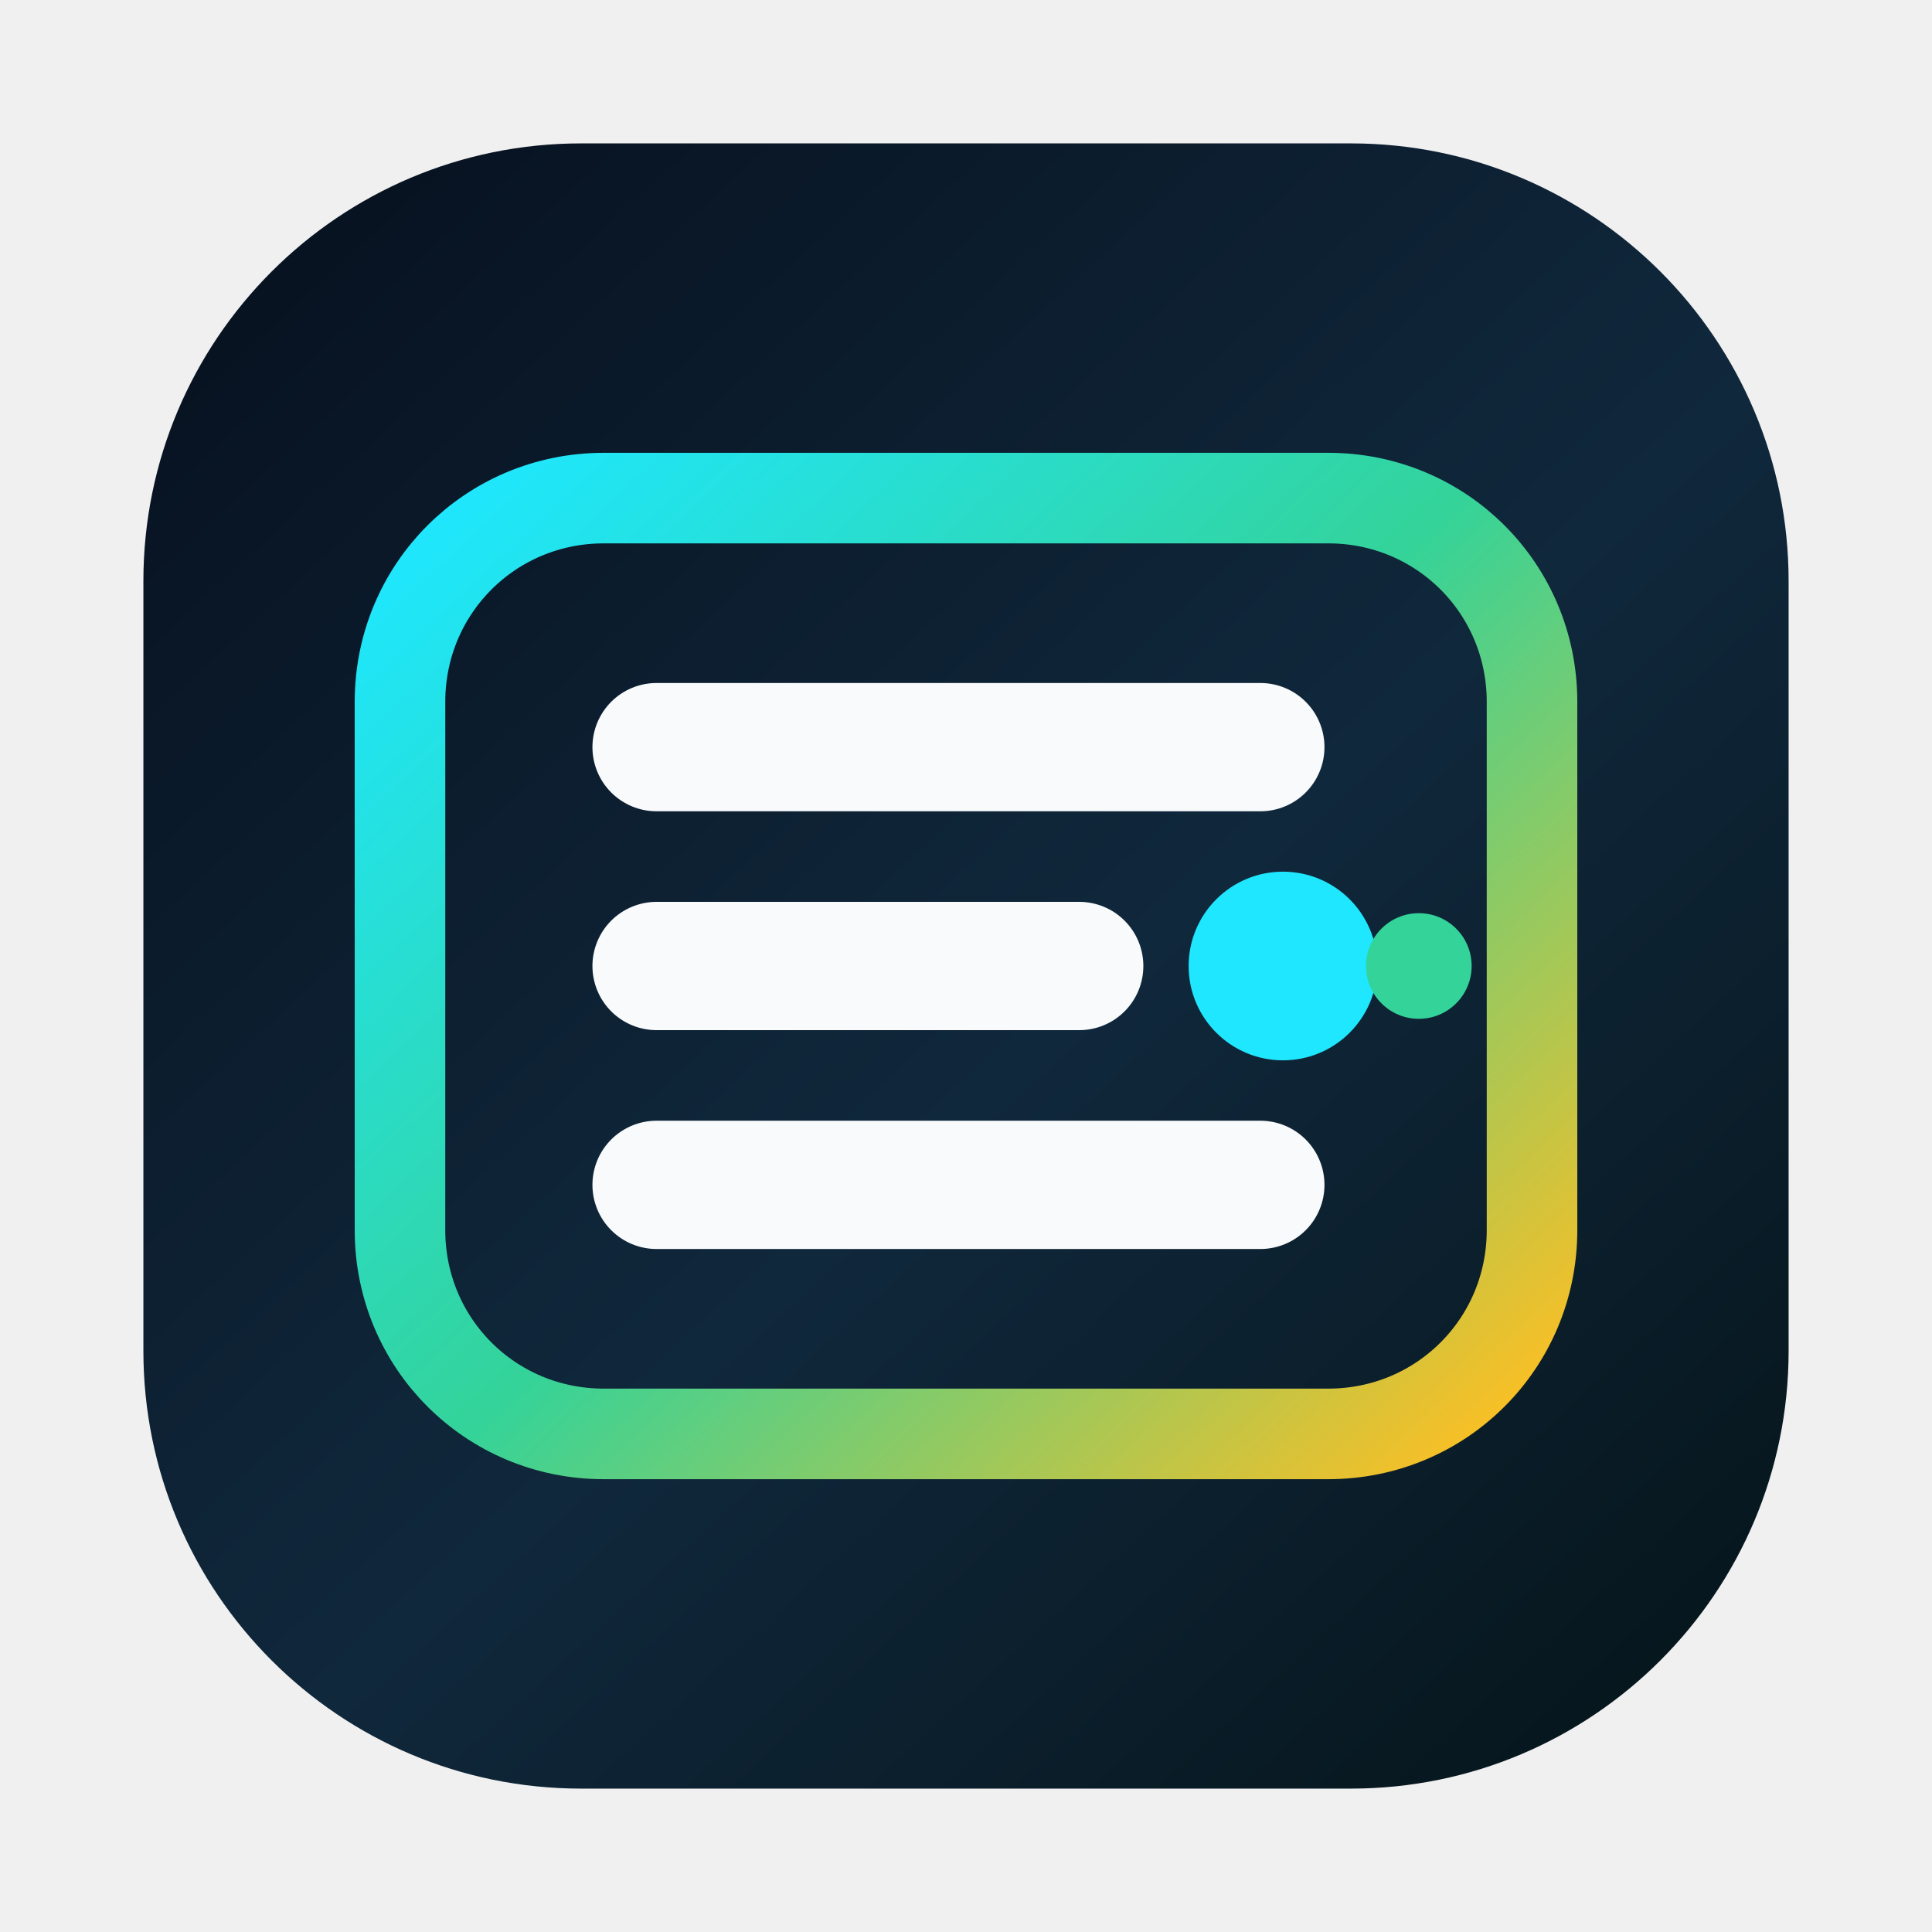
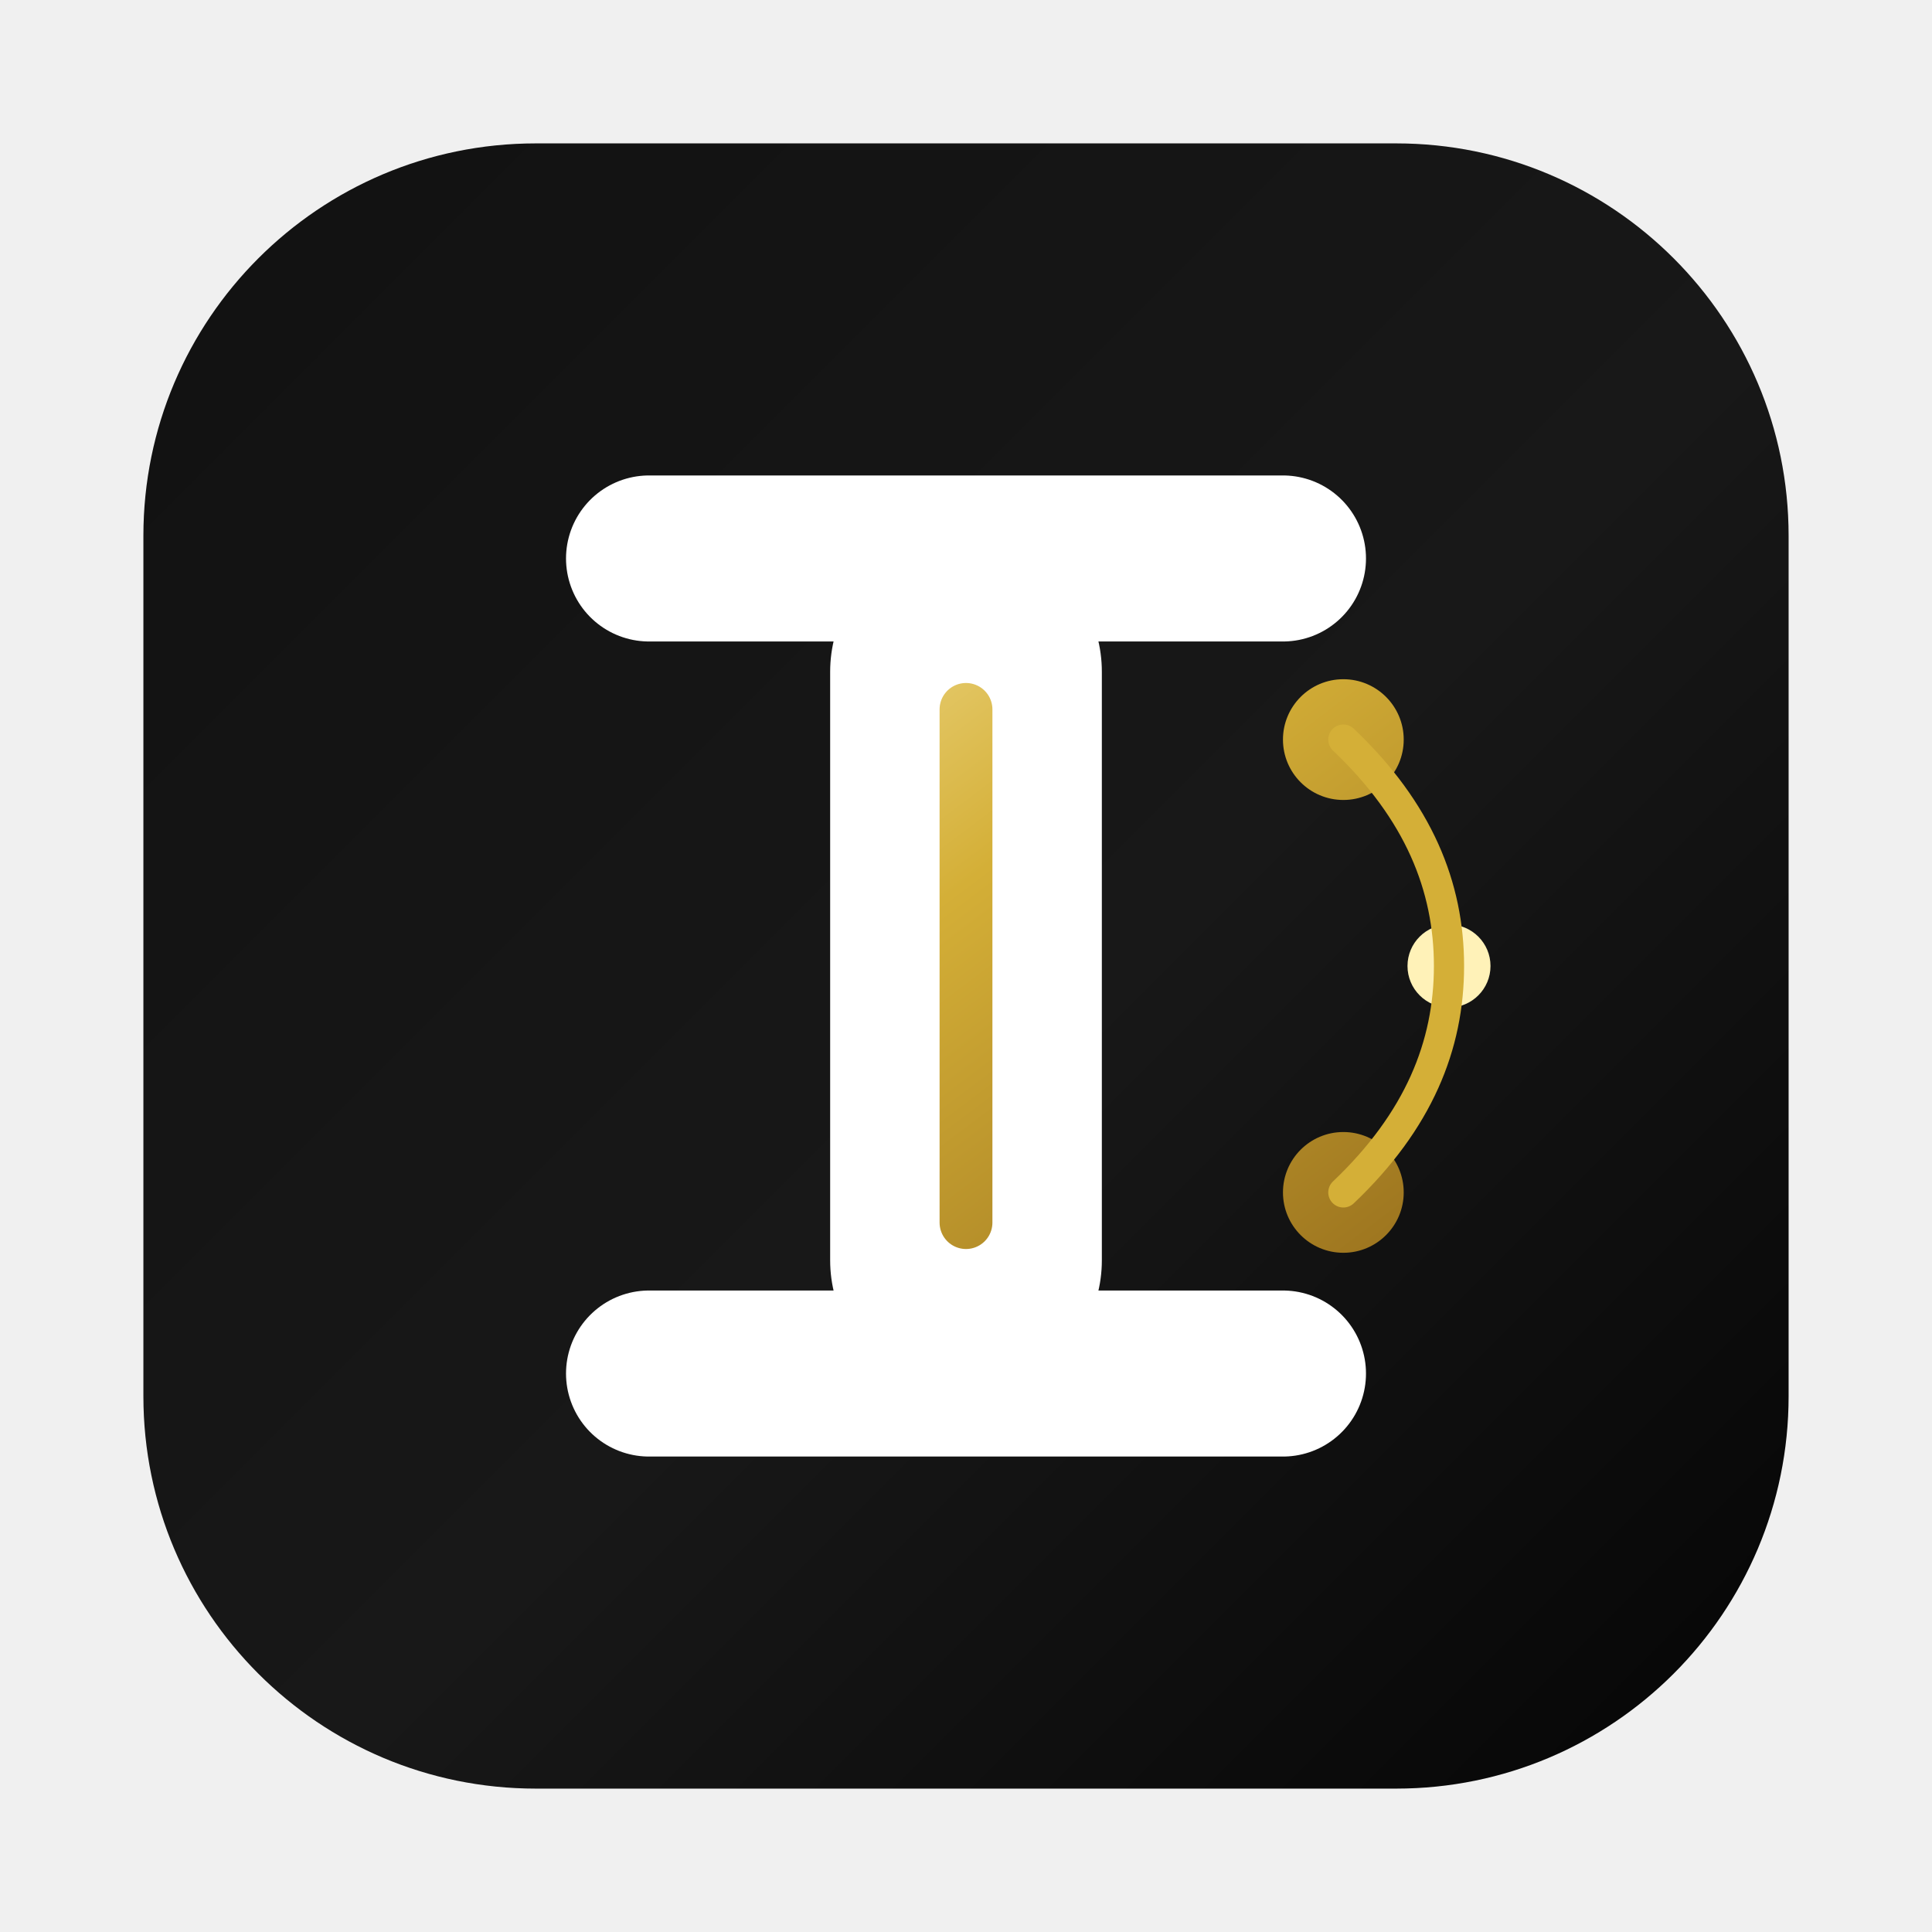
<svg xmlns="http://www.w3.org/2000/svg" width="512" height="512" viewBox="0 0 512 512" role="img" aria-labelledby="title desc">
  <defs>
-     <linearGradient id="bg" x1="64" y1="48" x2="448" y2="464" gradientUnits="userSpaceOnUse">
-       <stop offset="0" stop-color="#07111f" />
-       <stop offset=".55" stop-color="#10283c" />
-       <stop offset="1" stop-color="#06151b" />
+     <linearGradient id="black" x1="38" y1="38" x2="474" y2="474" gradientUnits="userSpaceOnUse">
+       <stop offset="0" stop-color="#111111" />
+       <stop offset=".55" stop-color="#181818" />
+       <stop offset="1" stop-color="#050505" />
    </linearGradient>
-     <linearGradient id="accent" x1="128" y1="120" x2="384" y2="392" gradientUnits="userSpaceOnUse">
-       <stop offset="0" stop-color="#1ee7ff" />
-       <stop offset=".5" stop-color="#34d399" />
-       <stop offset="1" stop-color="#fbbf24" />
+     <linearGradient id="gold" x1="172" y1="126" x2="368" y2="386" gradientUnits="userSpaceOnUse">
+       <stop offset="0" stop-color="#fff2b8" />
+       <stop offset=".42" stop-color="#d4af37" />
+       <stop offset="1" stop-color="#8d6418" />
    </linearGradient>
  </defs>
-   <rect x="38" y="38" width="436" height="436" rx="116" fill="url(#bg)" />
-   <path d="M160 132h192c30 0 54 24 54 54v140c0 30-24 54-54 54H160c-30 0-54-24-54-54V186c0-30 24-54 54-54Z" fill="none" stroke="url(#accent)" stroke-width="24" />
-   <path d="M174 198h160M174 256h112M174 314h160" fill="none" stroke="#f8fafc" stroke-width="34" stroke-linecap="round" />
-   <circle cx="340" cy="256" r="25" fill="#1ee7ff" />
-   <circle cx="376" cy="256" r="14" fill="#34d399" />
+   <rect x="38" y="38" width="436" height="436" rx="104" fill="url(#black)" />
+   <path d="M172 148h168" fill="none" stroke="#ffffff" stroke-width="44" stroke-linecap="round" />
+   <path d="M256 178v156" fill="none" stroke="#ffffff" stroke-width="72" stroke-linecap="round" />
+   <path d="M172 364h168" fill="none" stroke="#ffffff" stroke-width="44" stroke-linecap="round" />
+   <path d="M256 188v136" fill="none" stroke="url(#gold)" stroke-width="14" stroke-linecap="round" />
+   <circle cx="356" cy="196" r="16" fill="url(#gold)" />
+   <circle cx="384" cy="256" r="11" fill="#fff2b8" />
+   <circle cx="356" cy="316" r="16" fill="url(#gold)" />
+   <path d="M356 196c20 19 28 39 28 60s-8 41-28 60" fill="none" stroke="#d4af37" stroke-width="8" stroke-linecap="round" />
</svg>
